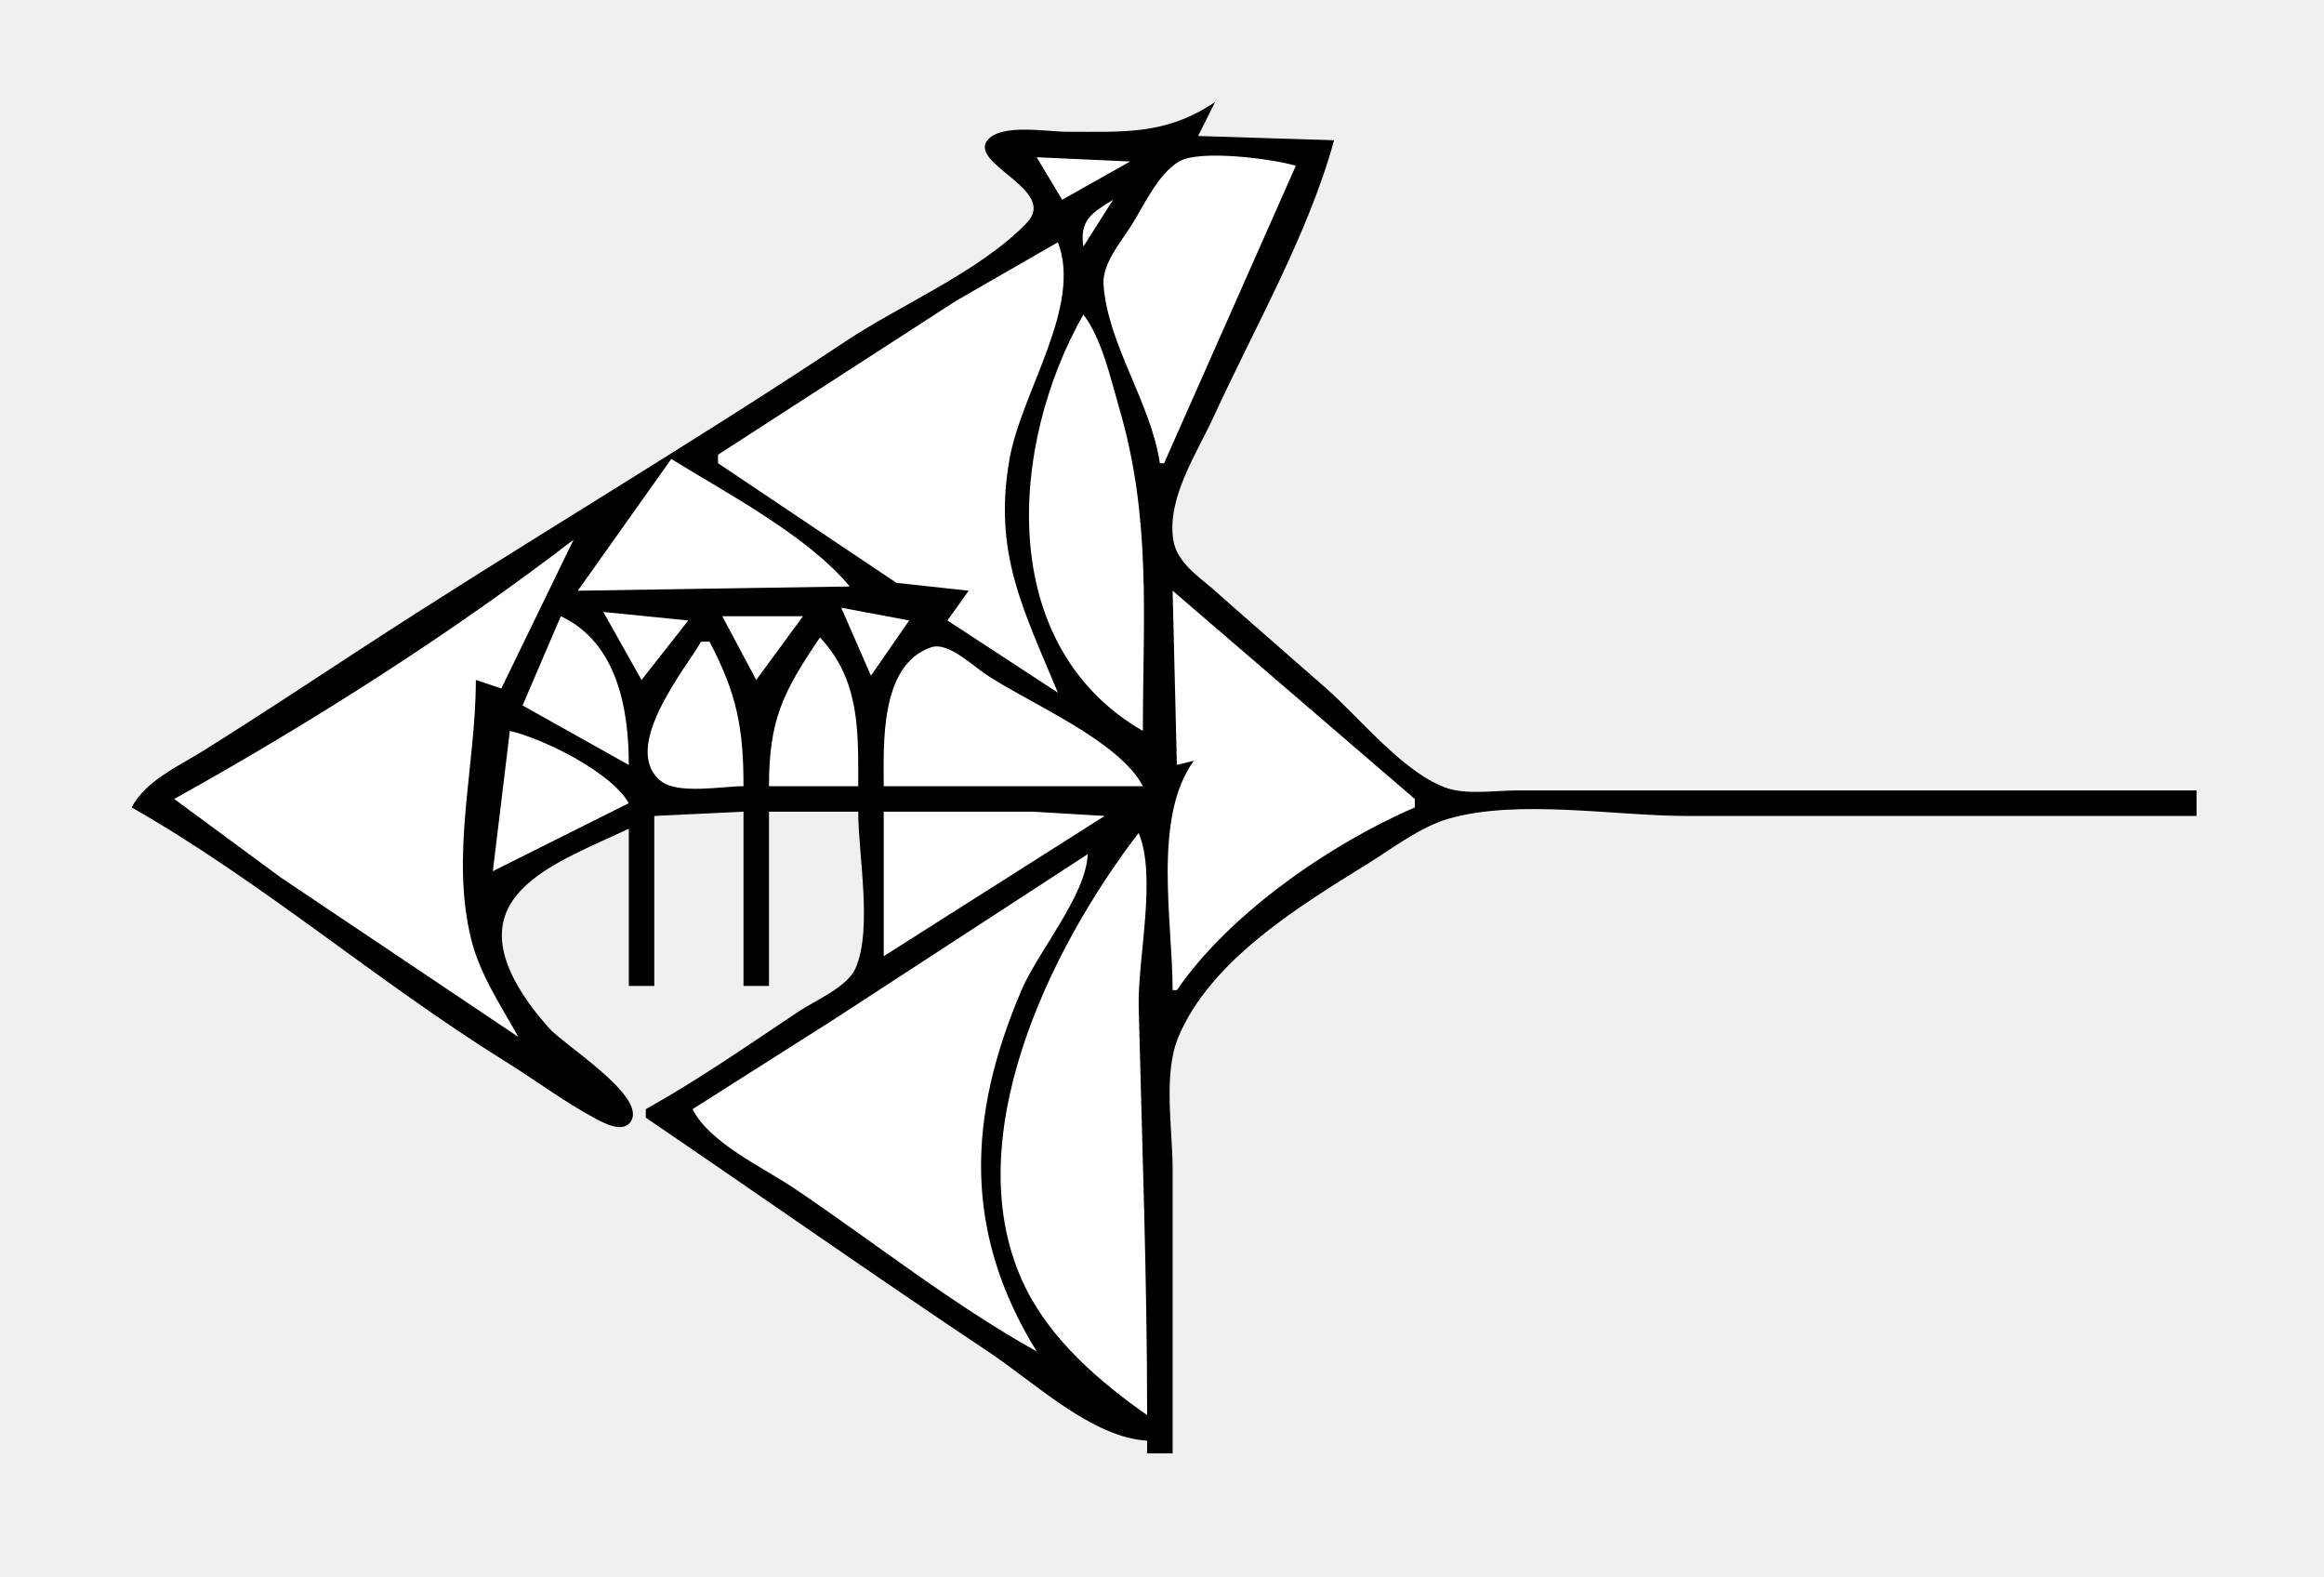
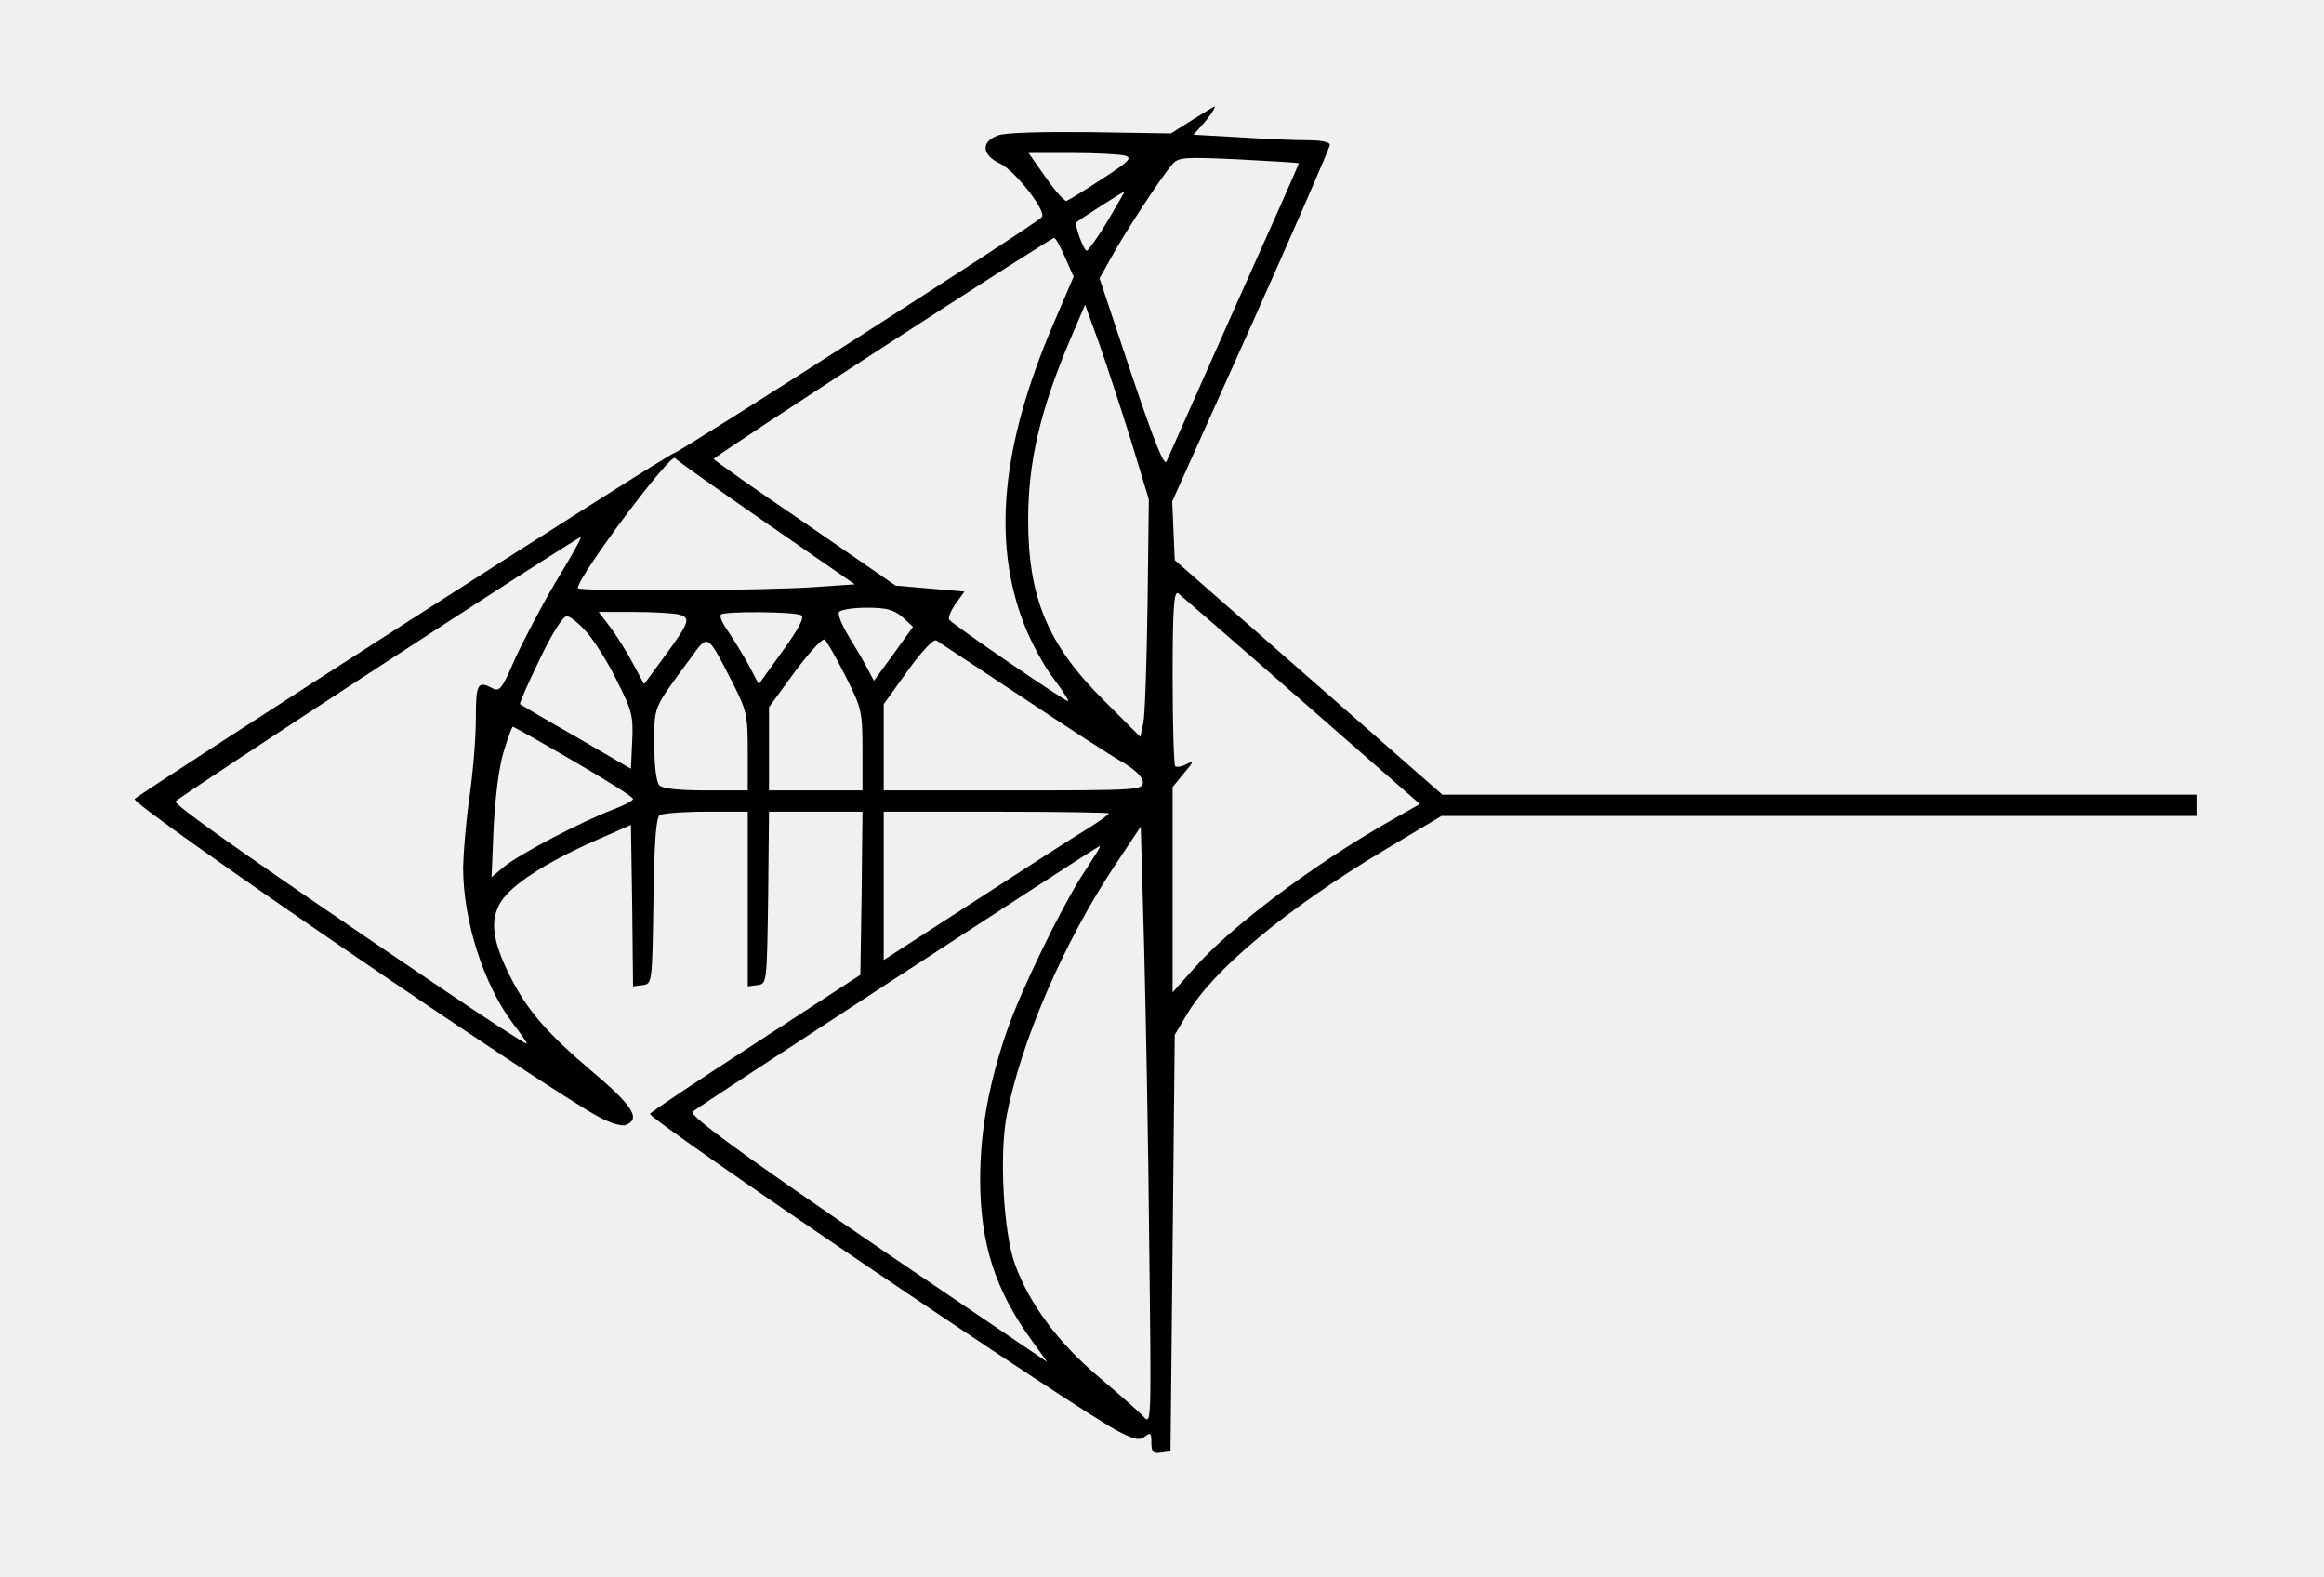
- <svg xmlns="http://www.w3.org/2000/svg" width="547" height="371">
-   <path style="fill:#000000; stroke:none;" d="M286 24C274.396 31.822 264.552 31 251 31C246.444 31 236.083 29.108 232.647 32.738C227.295 38.393 249.183 44.588 241.718 52.391C230.77 63.836 212.198 71.551 199 80.333C161.535 105.262 122.746 128.013 85 152.656C72.714 160.677 60.435 168.789 48 176.576C42.18 180.22 34.207 183.723 31 190C61.66 207.466 88.991 231.164 119 249.808C126.035 254.178 132.7 259.196 140 263.133C142.189 264.314 146.999 266.937 148.673 263.551C151.617 257.595 132.767 245.886 129.289 241.985C126.548 238.911 123.933 235.577 121.88 232C109.273 210.04 131.045 203.025 148 195L148 232L154 232L154 192L175 191L175 232L181 232L181 191L202 191C202 201.117 205.396 218.503 201.397 227.79C199.469 232.266 191.896 235.404 188 238C176.227 245.845 164.359 254.119 152 261L152 263C179.04 281.394 205.785 300.19 233 318.333C243.415 325.276 257.114 338.303 270 339L270 342L276 342L276 275C276 265.666 273.706 252.718 277.363 244C284.972 225.866 305.991 213.117 322 203.192C327.888 199.541 334.278 194.57 341 192.638C357.251 187.968 380.082 192 397 192L517 192L517 186L393 186L357 186C351.789 186 344.94 187.143 340 185.258C330.023 181.45 319.99 168.878 312 161.845C303.349 154.23 294.619 146.702 286 139.05C282.17 135.65 276.986 132.445 276.148 127C274.627 117.118 281.747 106.615 285.691 98C295.224 77.181 307.962 55.076 314 33L282 32L286 24z" />
-   <path style="fill:#ffffff; stroke:none;" d="M244 37L250 47L266 38L244 37M273 109L274 109L305 39C299.549 37.389 282.341 35.095 277.464 38.029C272.524 40.999 269.298 48.273 266.319 53C263.824 56.958 259.397 62.048 259.742 67C260.724 81.053 270.907 94.825 273 109M262 47C257.027 50.069 254.04 51.788 255 58L262 47M169 107L169 109L211 137.157L228 139L223 146L249 163C240.886 143.45 233.707 130.066 237.615 108C240.421 92.154 254.799 72.063 249 57L225 70.808L169 107M255 74C237.559 104.647 234.172 151.868 269 172C269 145.141 271.072 122.115 263.424 96C261.357 88.941 259.428 79.92 255 74M158 108L136 139L200 138C190.2 126.142 171.124 116.099 158 108M135 127C106.194 149.142 72.775 170.377 41 188L66 206.424L122 244C117.87 236.551 112.975 229.383 110.899 221C105.951 201.023 112 180.214 112 160L118 162L135 127M276 139L277 180L281 179C271.237 192.383 276 216.88 276 233L277 233C289.281 215.04 313.1 198.575 333 190L333 188L276 139M198 143L205 159L214 146L198 143M142 144L151 160L162 146L142 144M170 145L178 160L189 145L170 145M132 145L123 166L148 180C148 166.983 145.342 151.239 132 145M193 150C184.264 162.843 181 169.45 181 185L202 185C202 172.116 202.47 160.115 193 150M165 151C161.404 157.313 145.835 176.084 155.603 183.821C159.595 186.983 170.116 185 175 185C175 171.3 173.42 163.189 167 151L165 151M208 185L269 185C263.413 174.22 242.138 165.426 232 158.667C228.978 156.652 223.126 150.971 219.184 152.306C206.993 156.434 208 175.303 208 185M120 172L116 205L148 189C143.92 181.757 128.013 173.833 120 172M208 191L208 225L260 192L243 191L208 191M268 196C247.151 223.124 224.575 268.917 241.373 303C247.49 315.41 258.844 325.172 270 333C270 300.902 268.798 268.959 268.015 237C267.733 225.496 272.34 206.344 268 196M256 201L196 240.053L163 261C167.116 269.055 179.603 274.683 187 279.67C205.867 292.387 224.102 306.922 244 318C226.744 290.012 227.607 262.983 240.427 233C244.317 223.903 255.716 210.548 256 201z" />
+ <svg xmlns="http://www.w3.org/2000/svg" version="1.0" width="547pt" height="371pt" viewBox="0 0 547 371" preserveAspectRatio="xMidYMid meet">
+   <g transform="translate(0,371) scale(0.1,-0.1)" fill="#000000" stroke="none">
+     <path d="M2805 3427 l-49 -31 -191 3 c-117 1 -201 -1 -217 -8 -40 -15 -37 -46 6 -66 36 -17 111 -114 98 -126 -22 -22 -850 -552 -865 -555 -15 -2 -1239 -788 -1270 -814 -13 -11 972 -685 1094 -749 26 -14 53 -22 62 -18 36 14 16 45 -76 123 -110 93 -157 147 -198 230 -41 82 -46 130 -20 172 25 40 105 92 220 143 l86 38 3 -190 2 -190 23 3 c22 3 22 5 25 198 2 140 6 196 15 202 6 4 56 8 110 8 l97 0 0 -206 0 -205 23 3 c22 3 22 4 25 206 l2 202 110 0 110 0 -2 -192 -3 -192 -247 -161 c-136 -88 -248 -163 -248 -166 0 -16 1024 -710 1106 -749 36 -18 47 -20 59 -10 13 10 15 8 15 -14 0 -23 4 -27 23 -24 l22 3 5 490 5 490 28 47 c61 105 234 249 466 388 l134 80 888 0 889 0 0 25 0 25 -887 0 -888 0 -315 276 -315 276 -3 69 -3 69 186 414 c102 228 185 419 185 425 0 7 -21 11 -53 11 -30 0 -102 3 -161 7 l-107 6 19 21 c19 21 36 47 30 45 -2 0 -25 -15 -53 -32z m-158 -83 c19 -5 12 -13 -53 -55 -41 -27 -79 -50 -84 -52 -4 -1 -27 24 -49 56 l-40 57 102 0 c56 0 112 -3 124 -6z m410 -18 c1 -1 -67 -154 -151 -341 -83 -187 -155 -349 -160 -360 -5 -15 -27 39 -83 205 l-75 225 28 50 c31 57 119 191 143 218 14 17 27 18 156 12 77 -4 141 -8 142 -9z m-450 -136 c-23 -38 -45 -69 -49 -70 -7 0 -30 61 -24 67 4 5 110 72 113 73 1 0 -17 -31 -40 -70z m-100 -86 l20 -45 -48 -112 c-122 -285 -144 -511 -69 -705 16 -42 48 -101 70 -129 22 -29 37 -53 34 -53 -8 0 -274 182 -280 192 -3 4 4 21 15 37 l21 29 -81 7 -81 7 -213 147 c-118 80 -214 148 -215 151 0 6 792 520 801 520 4 0 15 -21 26 -46z m156 -434 l41 -135 -3 -246 c-2 -136 -6 -262 -10 -280 l-7 -33 -85 85 c-132 131 -179 241 -179 426 0 136 28 256 98 422 l36 84 34 -94 c18 -52 52 -155 75 -229z m-859 -191 l208 -144 -88 -6 c-113 -9 -564 -11 -564 -3 0 27 219 320 229 306 3 -5 100 -73 215 -153z m-497 -140 c-34 -58 -77 -140 -96 -182 -29 -67 -35 -75 -51 -67 -36 19 -40 12 -40 -72 0 -46 -7 -128 -15 -183 -8 -55 -14 -129 -15 -165 0 -127 48 -276 117 -368 18 -23 33 -45 33 -48 0 -3 -96 59 -212 138 -401 271 -618 423 -615 432 3 8 950 626 954 622 2 -2 -25 -50 -60 -107z m1756 -277 l279 -244 -74 -42 c-179 -102 -373 -248 -457 -344 l-51 -57 0 242 0 241 27 33 c23 27 24 30 6 21 -11 -6 -23 -8 -27 -5 -3 3 -6 98 -6 210 0 161 3 203 13 197 6 -5 137 -118 290 -252z m-939 196 l25 -23 -46 -64 -46 -63 -15 28 c-8 16 -28 50 -44 76 -16 26 -27 52 -23 58 3 5 33 10 65 10 47 0 64 -5 84 -22z m-526 6 c29 -8 25 -18 -35 -100 l-47 -64 -28 52 c-15 28 -39 66 -53 84 l-26 34 83 0 c46 0 93 -3 106 -6z m288 -2 c8 -5 -7 -33 -44 -84 l-56 -78 -26 49 c-15 27 -37 62 -48 78 -12 17 -19 33 -15 37 9 8 175 7 189 -2z m-504 -41 c19 -22 51 -73 71 -115 34 -67 38 -81 35 -140 l-3 -65 -129 75 c-72 41 -131 76 -132 77 -2 2 19 49 46 105 29 61 55 102 64 102 8 0 30 -18 48 -39z m342 -117 c34 -67 36 -77 36 -163 l0 -91 -98 0 c-63 0 -102 4 -110 12 -7 7 -12 44 -12 96 0 91 -4 82 83 200 45 62 40 64 101 -54z m266 15 c38 -75 40 -83 40 -174 l0 -95 -110 0 -110 0 0 98 0 98 60 82 c34 46 65 80 71 77 5 -4 27 -42 49 -86z m415 -49 c105 -70 211 -139 238 -154 30 -18 47 -35 47 -47 0 -18 -12 -19 -305 -19 l-305 0 0 101 0 102 56 78 c33 46 61 76 68 72 6 -4 97 -64 201 -133z m-1055 -151 c77 -45 140 -84 140 -89 0 -4 -21 -15 -47 -25 -72 -27 -221 -105 -256 -134 l-30 -25 5 120 c4 73 13 143 24 177 10 32 19 57 21 57 2 0 66 -36 143 -81z m1260 -123 c0 -2 -21 -18 -47 -34 -27 -16 -146 -93 -265 -170 l-218 -141 0 174 0 175 265 0 c146 0 265 -2 265 -4z m95 -1021 c5 -419 5 -419 -14 -398 -11 12 -58 53 -105 93 -95 80 -164 173 -197 265 -27 74 -37 255 -20 348 33 173 134 409 256 592 l60 90 8 -285 c4 -157 10 -474 12 -705z m-121 933 c-4 -7 -23 -36 -41 -64 -51 -82 -138 -261 -171 -354 -44 -125 -65 -241 -65 -355 0 -152 36 -262 122 -380 l36 -50 -205 139 c-463 313 -640 440 -630 450 9 9 950 623 958 625 2 1 0 -5 -4 -11z" />
+   </g>
</svg>
